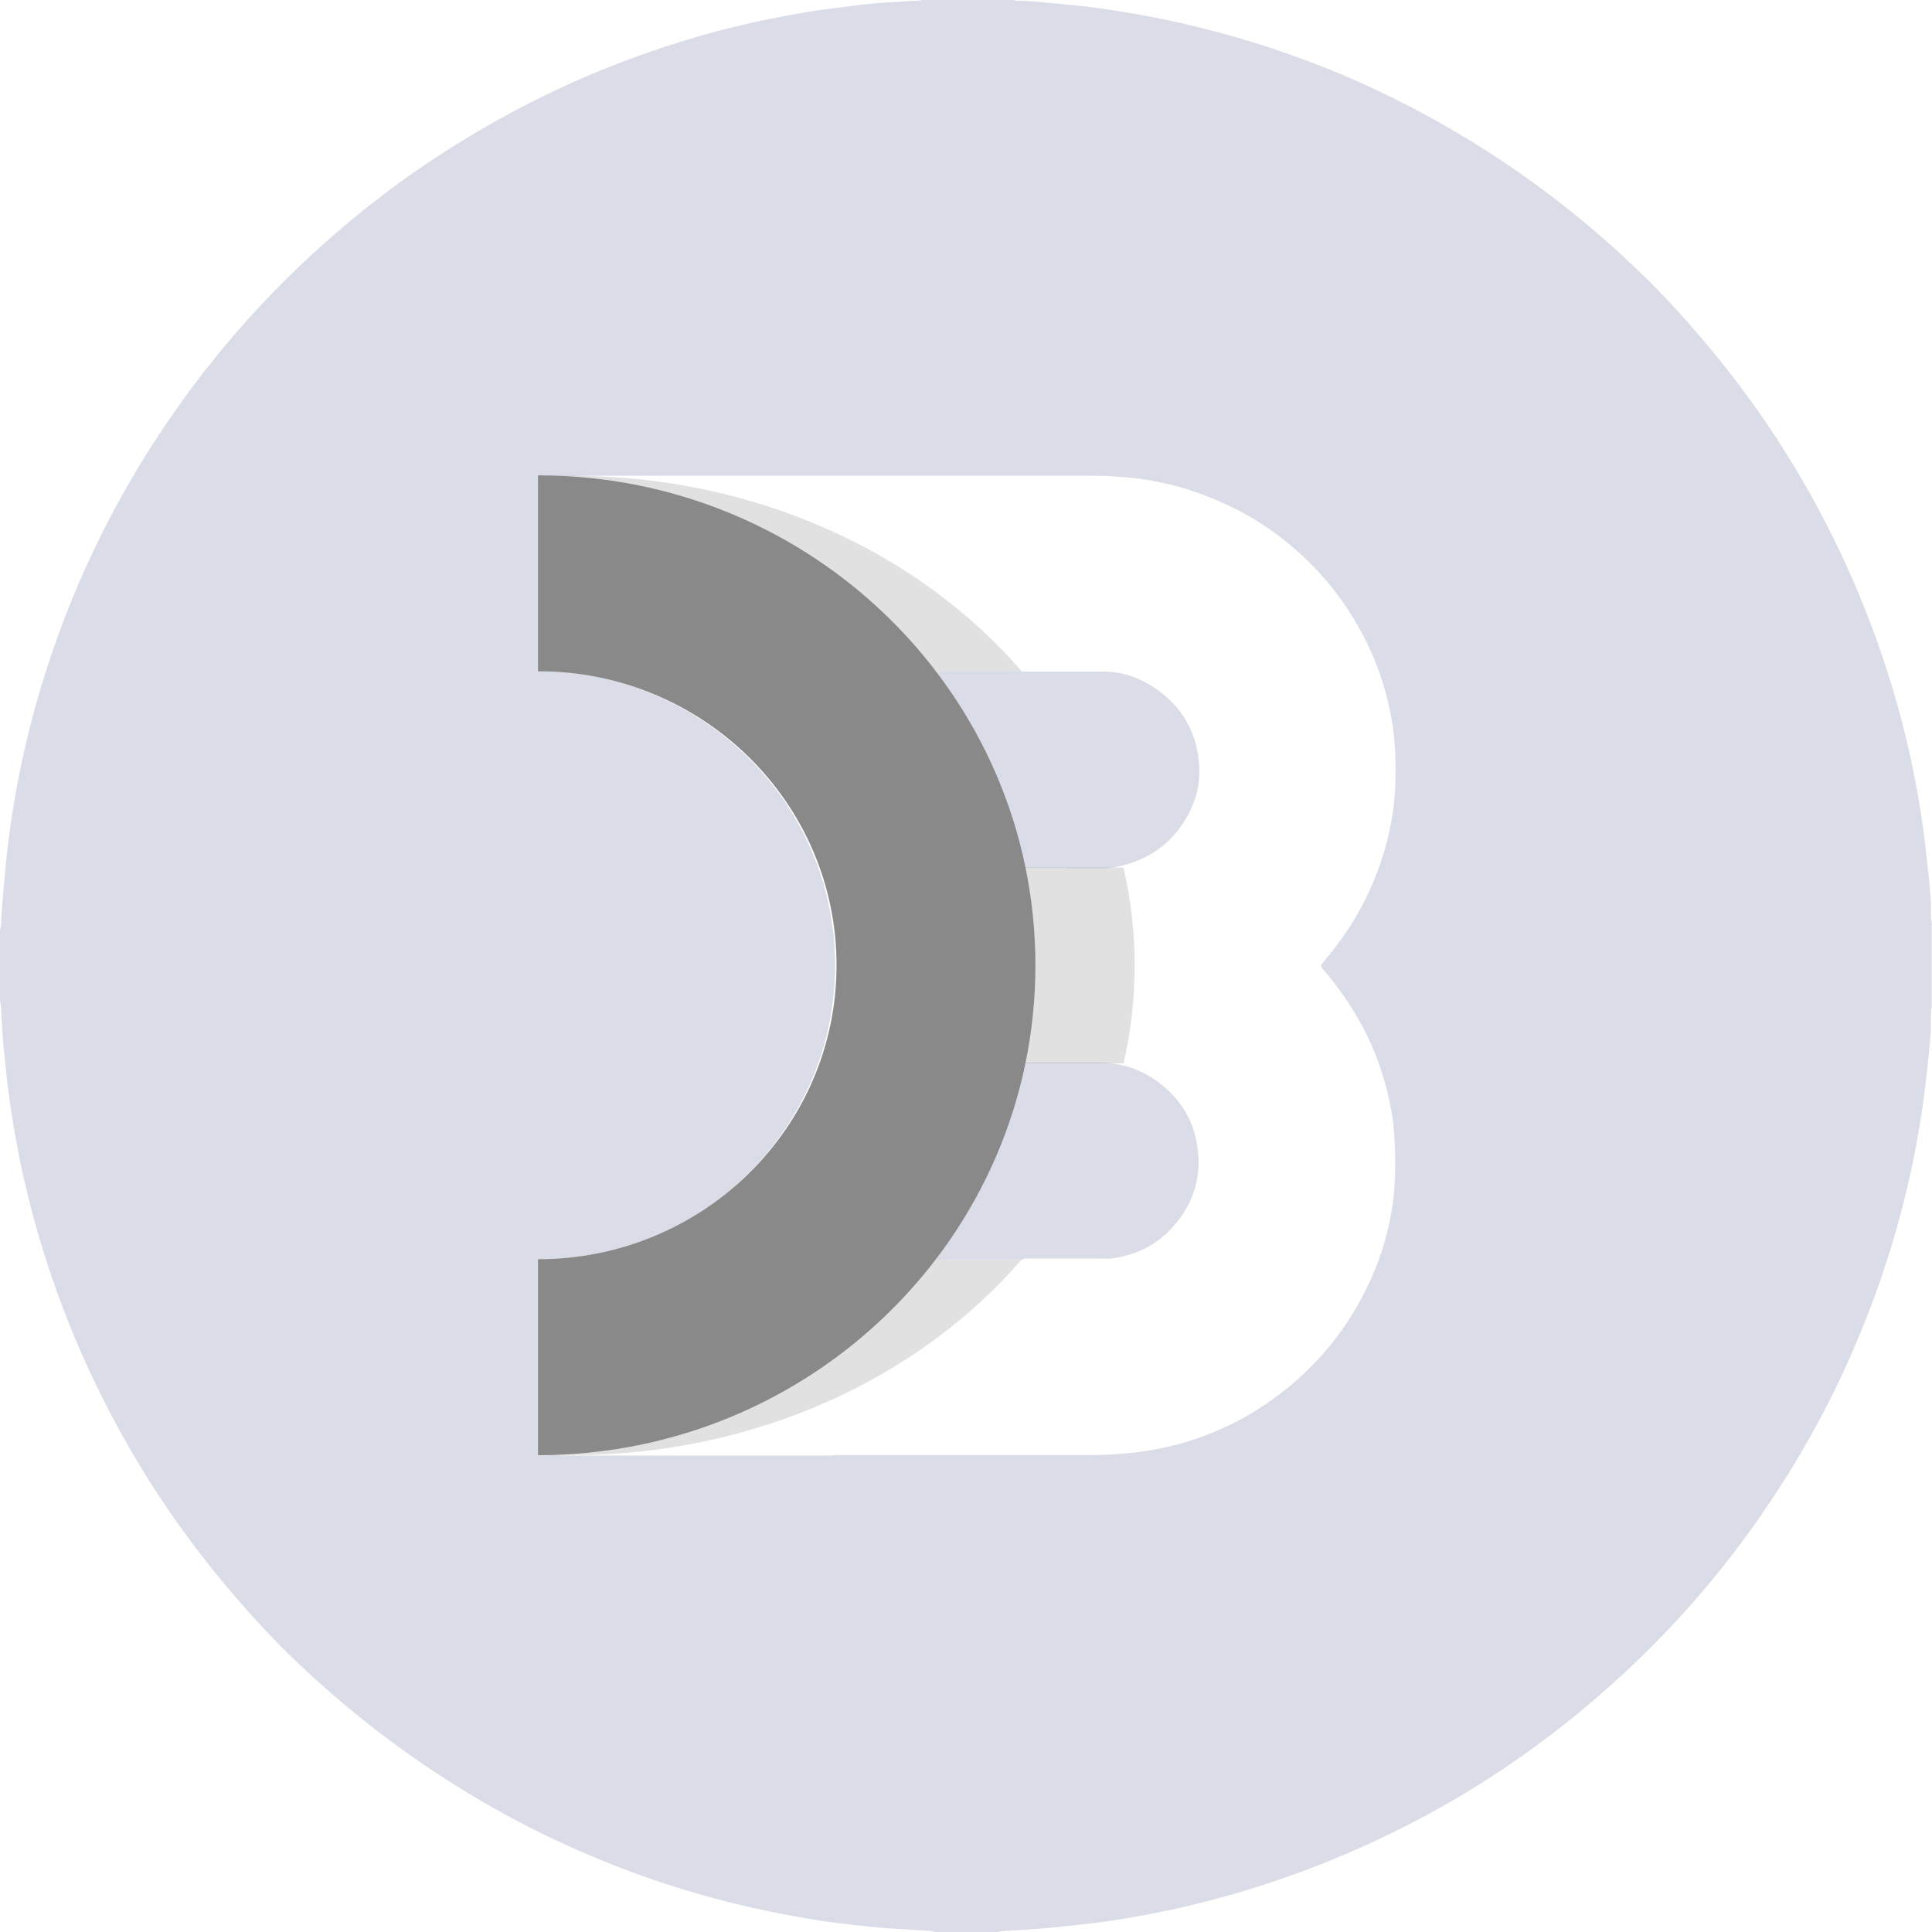
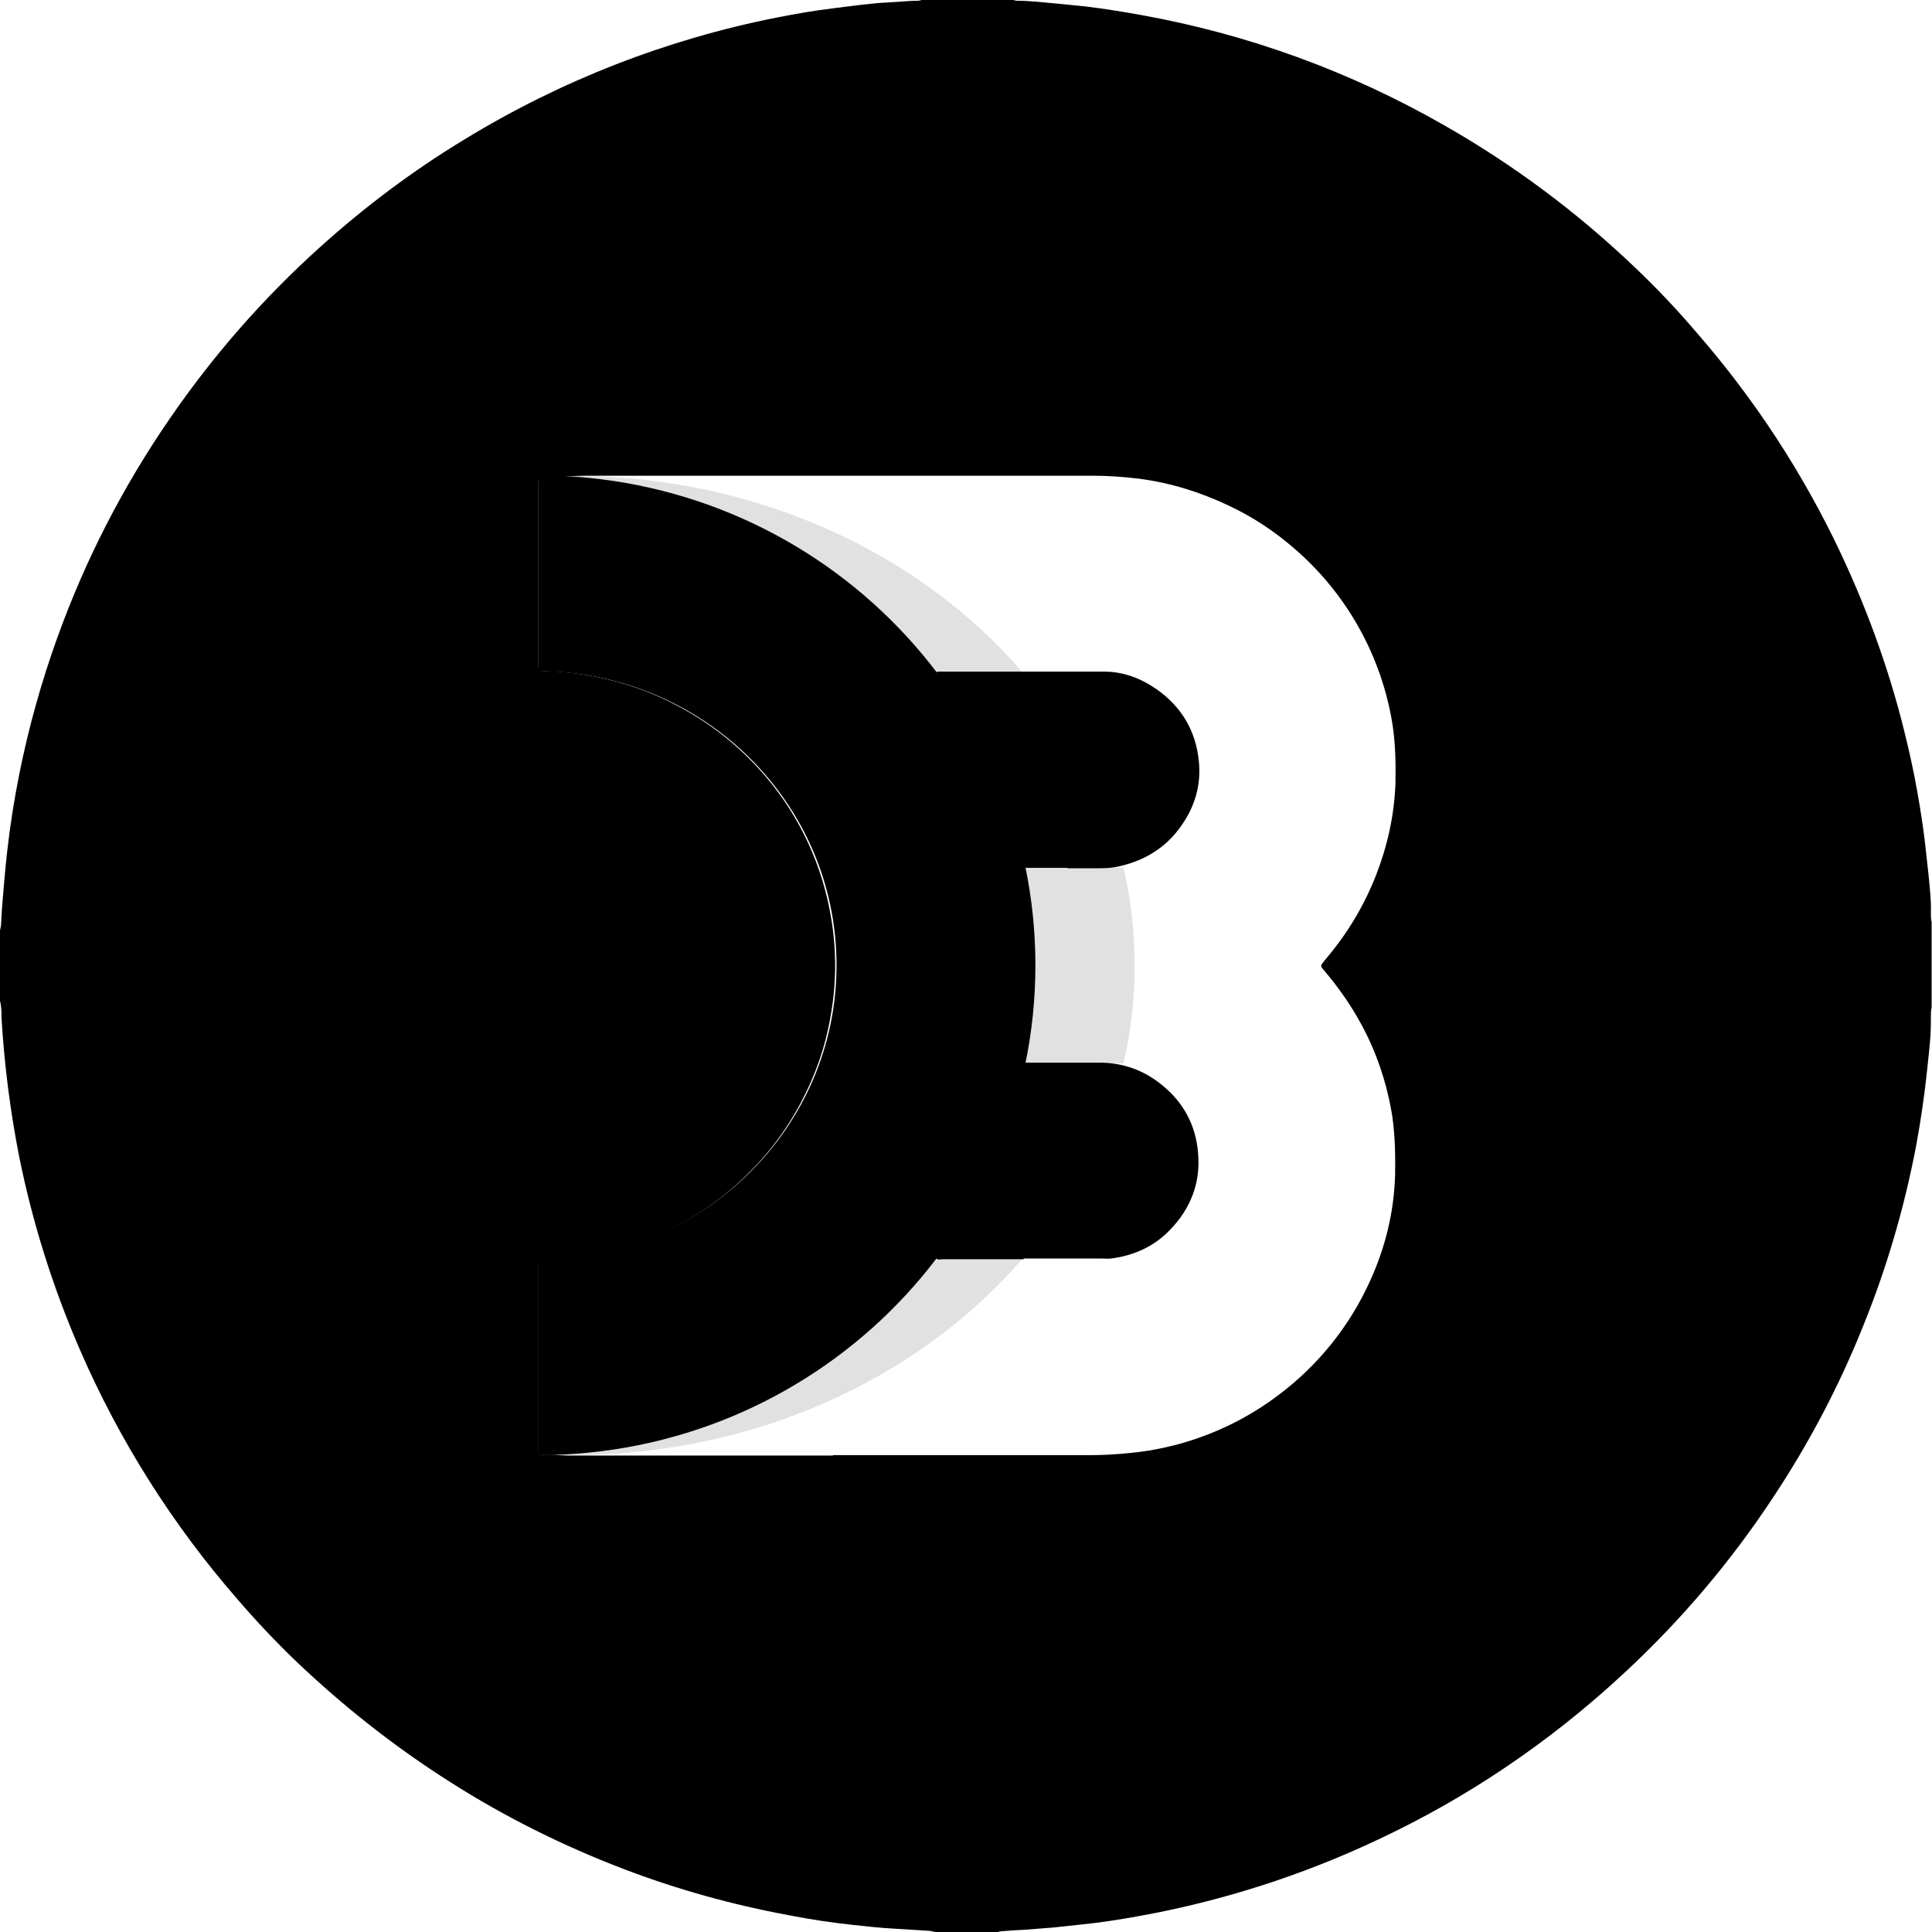
- <svg xmlns="http://www.w3.org/2000/svg" id="Layer_1" data-name="Layer 1" viewBox="0 0 51.78 51.78">
-   <style>
-       .cls-3 {
-         isolation: isolate;
-         opacity: .12;
-       }
-     </style>
-   <g>
-     <path fill="#dadce8" d="m26.73,51.78h-1.66s-.1-.02-.15-.03c-.32-.02-.64-.04-.96-.06-.37-.02-.73-.06-1.1-.1-.58-.06-1.15-.15-1.72-.26-1.51-.28-2.99-.69-4.43-1.24-1.62-.62-3.17-1.39-4.63-2.32-1.5-.95-2.88-2.04-4.16-3.26-.54-.52-1.05-1.06-1.54-1.63-1.76-2.02-3.17-4.25-4.24-6.71-.72-1.66-1.26-3.37-1.62-5.14-.14-.72-.26-1.44-.34-2.16-.06-.53-.11-1.06-.14-1.6,0-.16,0-.32-.05-.48C0,26.18,0,25.56,0,24.94c.01-.06.03-.12.03-.19.01-.21.02-.41.04-.62.04-.43.07-.86.12-1.29.08-.71.19-1.41.33-2.11.25-1.24.59-2.46,1.02-3.65.75-2.08,1.75-4.03,3.01-5.86,1.16-1.69,2.5-3.22,4.02-4.59,1.21-1.09,2.5-2.06,3.89-2.9,1.54-.94,3.16-1.71,4.87-2.31,1.14-.4,2.3-.72,3.49-.95.51-.1,1.02-.19,1.53-.25.34-.04.67-.09,1.01-.12.17-.02.34-.03.52-.04.24-.01.48-.04.72-.04.03,0,.07-.01.1-.02.82,0,1.63,0,2.45,0,.03,0,.07.02.1.02.34,0,.68.04,1.01.07.27.03.54.05.81.08.5.06,1,.14,1.5.23,1.06.19,2.1.45,3.13.77,1.75.55,3.42,1.28,5.01,2.19,1.86,1.06,3.56,2.33,5.1,3.8.58.55,1.13,1.13,1.65,1.74,1.57,1.8,2.86,3.78,3.88,5.94.77,1.64,1.37,3.34,1.78,5.1.2.84.35,1.69.46,2.54.04.33.07.66.11.99.03.33.07.65.06.98,0,.09,0,.18.02.27v2.28c-.02.08-.02.17-.02.26,0,.16,0,.32-.01.48-.02.31-.06.62-.09.93-.07.68-.17,1.35-.29,2.01-.32,1.69-.8,3.33-1.45,4.92-.64,1.59-1.44,3.1-2.38,4.52-1.14,1.73-2.47,3.3-3.99,4.71-1.01.94-2.09,1.8-3.24,2.57-1.07.72-2.19,1.35-3.36,1.9-1.17.55-2.37,1.01-3.6,1.38-.94.28-1.89.51-2.85.68-.5.09-1.01.17-1.52.22-.25.03-.49.05-.74.08-.26.02-.52.04-.77.06-.21.01-.41.02-.62.04-.03,0-.07.01-.1.02Zm-4.41-12.78c2.29,0,4.58,0,6.86,0,.37,0,.75-.02,1.12-.06.43-.04.85-.12,1.27-.23.98-.27,1.87-.7,2.68-1.31,1.08-.81,1.91-1.84,2.47-3.07.41-.9.64-1.84.67-2.83.01-.52,0-1.03-.07-1.55-.15-.96-.46-1.86-.95-2.7-.26-.45-.56-.86-.89-1.25-.1-.11-.09-.12,0-.23.01-.01.02-.03.03-.04.59-.69,1.05-1.45,1.38-2.3.3-.78.48-1.59.51-2.44.01-.53,0-1.06-.08-1.58-.13-.8-.37-1.57-.74-2.29-.47-.92-1.09-1.73-1.88-2.41-.54-.47-1.13-.86-1.77-1.16-.76-.36-1.56-.61-2.4-.72-.41-.05-.82-.08-1.24-.08-4.54,0-9.07,0-13.61,0-.11,0-.23.01-.34.01-.25,0-.5,0-.76.01-.02,0-.03,0-.05,0-.07.01-.1.04-.11.11,0,.06,0,.13,0,.19,0,1.12,0,2.23,0,3.35,0,.45,0,.91,0,1.36,0,.19.02.21.21.21.34,0,.68.04,1.01.09.83.13,1.62.38,2.37.76.97.49,1.8,1.14,2.51,1.97.5.59.9,1.23,1.21,1.94.26.6.45,1.23.55,1.88.06.34.09.68.1,1.03.02.53-.03,1.06-.12,1.58-.14.82-.41,1.59-.8,2.32-.51.96-1.19,1.77-2.03,2.45-.7.56-1.48,1-2.32,1.3-.8.28-1.63.44-2.48.45-.03,0-.06,0-.09,0-.07,0-.1.04-.11.11,0,.05,0,.09,0,.14,0,1.59,0,3.17,0,4.76,0,.05,0,.09,0,.14,0,.07.05.1.12.09.14-.02.28-.02.41,0,.09,0,.18.01.28.01.25,0,.51,0,.76,0,2.11,0,4.22,0,6.33,0Z" />
-     <path fill="#dadce8" d="m28.6,23.26c-.33,0-.66,0-.98,0-.2,0-.21,0-.25-.2-.15-.65-.34-1.29-.58-1.91-.41-1.04-.94-2.02-1.6-2.92-.03-.04-.06-.08-.09-.13-.03-.05-.02-.09.04-.1.04,0,.08,0,.12,0,1.44,0,2.88,0,4.33,0,.52,0,.99.18,1.42.48.66.47,1.04,1.11,1.12,1.92.06.56-.07,1.1-.37,1.58-.41.67-1.01,1.07-1.77,1.24-.17.04-.34.05-.51.05-.29,0-.57,0-.86,0h0Z" />
-     <path fill="#dadce8" d="m27.44,33.75c-.72,0-1.45,0-2.17,0-.06,0-.15.03-.18-.03-.04-.07.04-.12.08-.18.75-1.02,1.33-2.13,1.76-3.33.17-.48.31-.96.42-1.46.01-.05.02-.1.04-.15.03-.1.05-.12.16-.12.06,0,.11,0,.17,0,.58,0,1.16,0,1.74,0,.63,0,1.19.2,1.67.59.59.47.92,1.09.98,1.83.07.79-.19,1.48-.75,2.06-.43.45-.97.69-1.58.77-.09.01-.17,0-.26,0-.7,0-1.39,0-2.09,0Z" />
-   </g>
-   <path class="cls-3" d="m14.42,33.75h12.97c-2.76,3.19-7.14,5.25-12.08,5.25-.3,0-.59,0-.89-.02v-5.23Zm15.69-5.25h-5.03v-5.25h5.03c.2.85.3,1.73.3,2.63s-.1,1.78-.3,2.63Zm-2.72-10.5h-12.97v-5.23c.29-.01.59-.02.89-.02,4.94,0,9.33,2.06,12.08,5.25Z" />
-   <path fill="#898989" d="m14.42,12.74c7.36,0,13.33,5.88,13.33,13.13s-5.97,13.13-13.33,13.13v-5.25c4.42,0,8-3.53,8-7.88s-3.58-7.88-8-7.88v-5.25Z" />
+ <svg xmlns="http://www.w3.org/2000/svg" viewBox="0 0 51.78 51.78">
+   <path d="M26.73 51.78h-1.66l-.15-.03-.96-.06c-.37-.02-.73-.06-1.1-.1-.58-.06-1.15-.15-1.72-.26-1.51-.28-2.99-.69-4.43-1.24-1.62-.62-3.17-1.39-4.63-2.32-1.5-.95-2.88-2.04-4.16-3.26-.54-.52-1.05-1.06-1.54-1.63a25.816 25.816 0 0 1-4.24-6.71 25.79 25.79 0 0 1-1.62-5.14 27.962 27.962 0 0 1-.48-3.76c0-.16 0-.32-.05-.48.01-.61.01-1.23.01-1.85.01-.06.03-.12.03-.19.01-.21.02-.41.04-.62.04-.43.07-.86.12-1.29.08-.71.19-1.41.33-2.11.25-1.24.59-2.46 1.02-3.65.75-2.08 1.75-4.03 3.01-5.86C5.71 9.53 7.05 8 8.57 6.63c1.21-1.09 2.5-2.06 3.89-2.9A25.553 25.553 0 0 1 20.82.47c.51-.1 1.02-.19 1.53-.25.34-.04.67-.09 1.01-.12.17-.02.34-.03.52-.04.24-.01.48-.04.72-.04.03 0 .07-.01.1-.02h2.45c.03 0 .07.02.1.02.34 0 .68.04 1.01.07.27.03.54.05.81.08.5.06 1 .14 1.5.23a25.37 25.37 0 0 1 8.14 2.96c1.86 1.06 3.56 2.33 5.1 3.8.58.55 1.13 1.13 1.65 1.74a25.65 25.65 0 0 1 3.88 5.94c.77 1.64 1.37 3.34 1.78 5.1.2.84.35 1.69.46 2.54.04.33.07.66.11.99.03.33.07.65.06.98 0 .09 0 .18.02.27V27c-.02.08-.02.17-.02.26 0 .16 0 .32-.01.48-.02.31-.06.62-.09.93-.07.68-.17 1.35-.29 2.01-.32 1.69-.8 3.33-1.45 4.92-.64 1.59-1.44 3.1-2.38 4.52a25.66 25.66 0 0 1-3.99 4.71c-1.01.94-2.09 1.8-3.24 2.57-1.07.72-2.19 1.35-3.36 1.9a25.654 25.654 0 0 1-6.45 2.06c-.5.09-1.01.17-1.52.22-.25.03-.49.05-.74.08l-.77.06c-.21.01-.41.02-.62.04-.03 0-.07.01-.1.02ZM22.32 39h6.86c.37 0 .75-.02 1.12-.06.43-.04.85-.12 1.27-.23.98-.27 1.87-.7 2.68-1.31a7.868 7.868 0 0 0 2.47-3.07c.41-.9.64-1.84.67-2.83.01-.52 0-1.03-.07-1.55-.15-.96-.46-1.86-.95-2.7-.26-.45-.56-.86-.89-1.25-.1-.11-.09-.12 0-.23.01-.01.02-.03.03-.04.59-.69 1.05-1.45 1.38-2.3.3-.78.48-1.59.51-2.44.01-.53 0-1.06-.08-1.58a7.862 7.862 0 0 0-2.62-4.7c-.54-.47-1.13-.86-1.77-1.16-.76-.36-1.56-.61-2.4-.72-.41-.05-.82-.08-1.24-.08H15.68c-.11 0-.23.01-.34.01-.25 0-.5 0-.76.01h-.05c-.07.01-.1.04-.11.11v4.9c0 .19.02.21.21.21.34 0 .68.04 1.01.09.83.13 1.62.38 2.37.76.97.49 1.8 1.14 2.51 1.97a7.797 7.797 0 0 1 1.76 3.82 7.599 7.599 0 0 1-.02 2.61c-.14.82-.41 1.59-.8 2.32-.51.96-1.19 1.77-2.03 2.45-.7.56-1.48 1-2.32 1.3-.8.28-1.63.44-2.48.45h-.09c-.07 0-.1.04-.11.11v5.04c0 .07.05.1.12.09.14-.02.28-.02.41 0 .09 0 .18.01.28.01h7.09Z" />
+   <path d="M28.6 23.26h-.98c-.2 0-.21 0-.25-.2-.15-.65-.34-1.29-.58-1.91-.41-1.04-.94-2.02-1.6-2.92-.03-.04-.06-.08-.09-.13s-.02-.09.04-.1h4.45c.52 0 .99.18 1.42.48.66.47 1.04 1.11 1.12 1.92.06.56-.07 1.1-.37 1.58-.41.67-1.01 1.07-1.77 1.24-.17.04-.34.05-.51.05h-.86Zm-1.16 10.49h-2.17c-.06 0-.15.03-.18-.03-.04-.07.04-.12.08-.18a12.953 12.953 0 0 0 2.18-4.79c.01-.05.02-.1.04-.15.03-.1.05-.12.16-.12h1.91c.63 0 1.19.2 1.67.59.59.47.92 1.09.98 1.83.07.79-.19 1.48-.75 2.06-.43.45-.97.69-1.58.77-.09.01-.17 0-.26 0h-2.09Z" />
+   <path d="M14.42 33.75h12.97C24.63 36.94 20.25 39 15.31 39c-.3 0-.59 0-.89-.02v-5.23Zm15.69-5.25h-5.03v-5.25h5.03c.2.85.3 1.73.3 2.63s-.1 1.78-.3 2.63ZM27.39 18H14.42v-5.23c.29-.01.59-.02.89-.02 4.94 0 9.33 2.06 12.08 5.25Z" opacity=".12" style="isolation:isolate" />
+   <path d="M14.42 12.74c7.36 0 13.33 5.88 13.33 13.13S21.78 39 14.42 39v-5.25c4.42 0 8-3.53 8-7.88s-3.58-7.88-8-7.88v-5.25Z" style="filter:brightness(0.5)" />
</svg>
